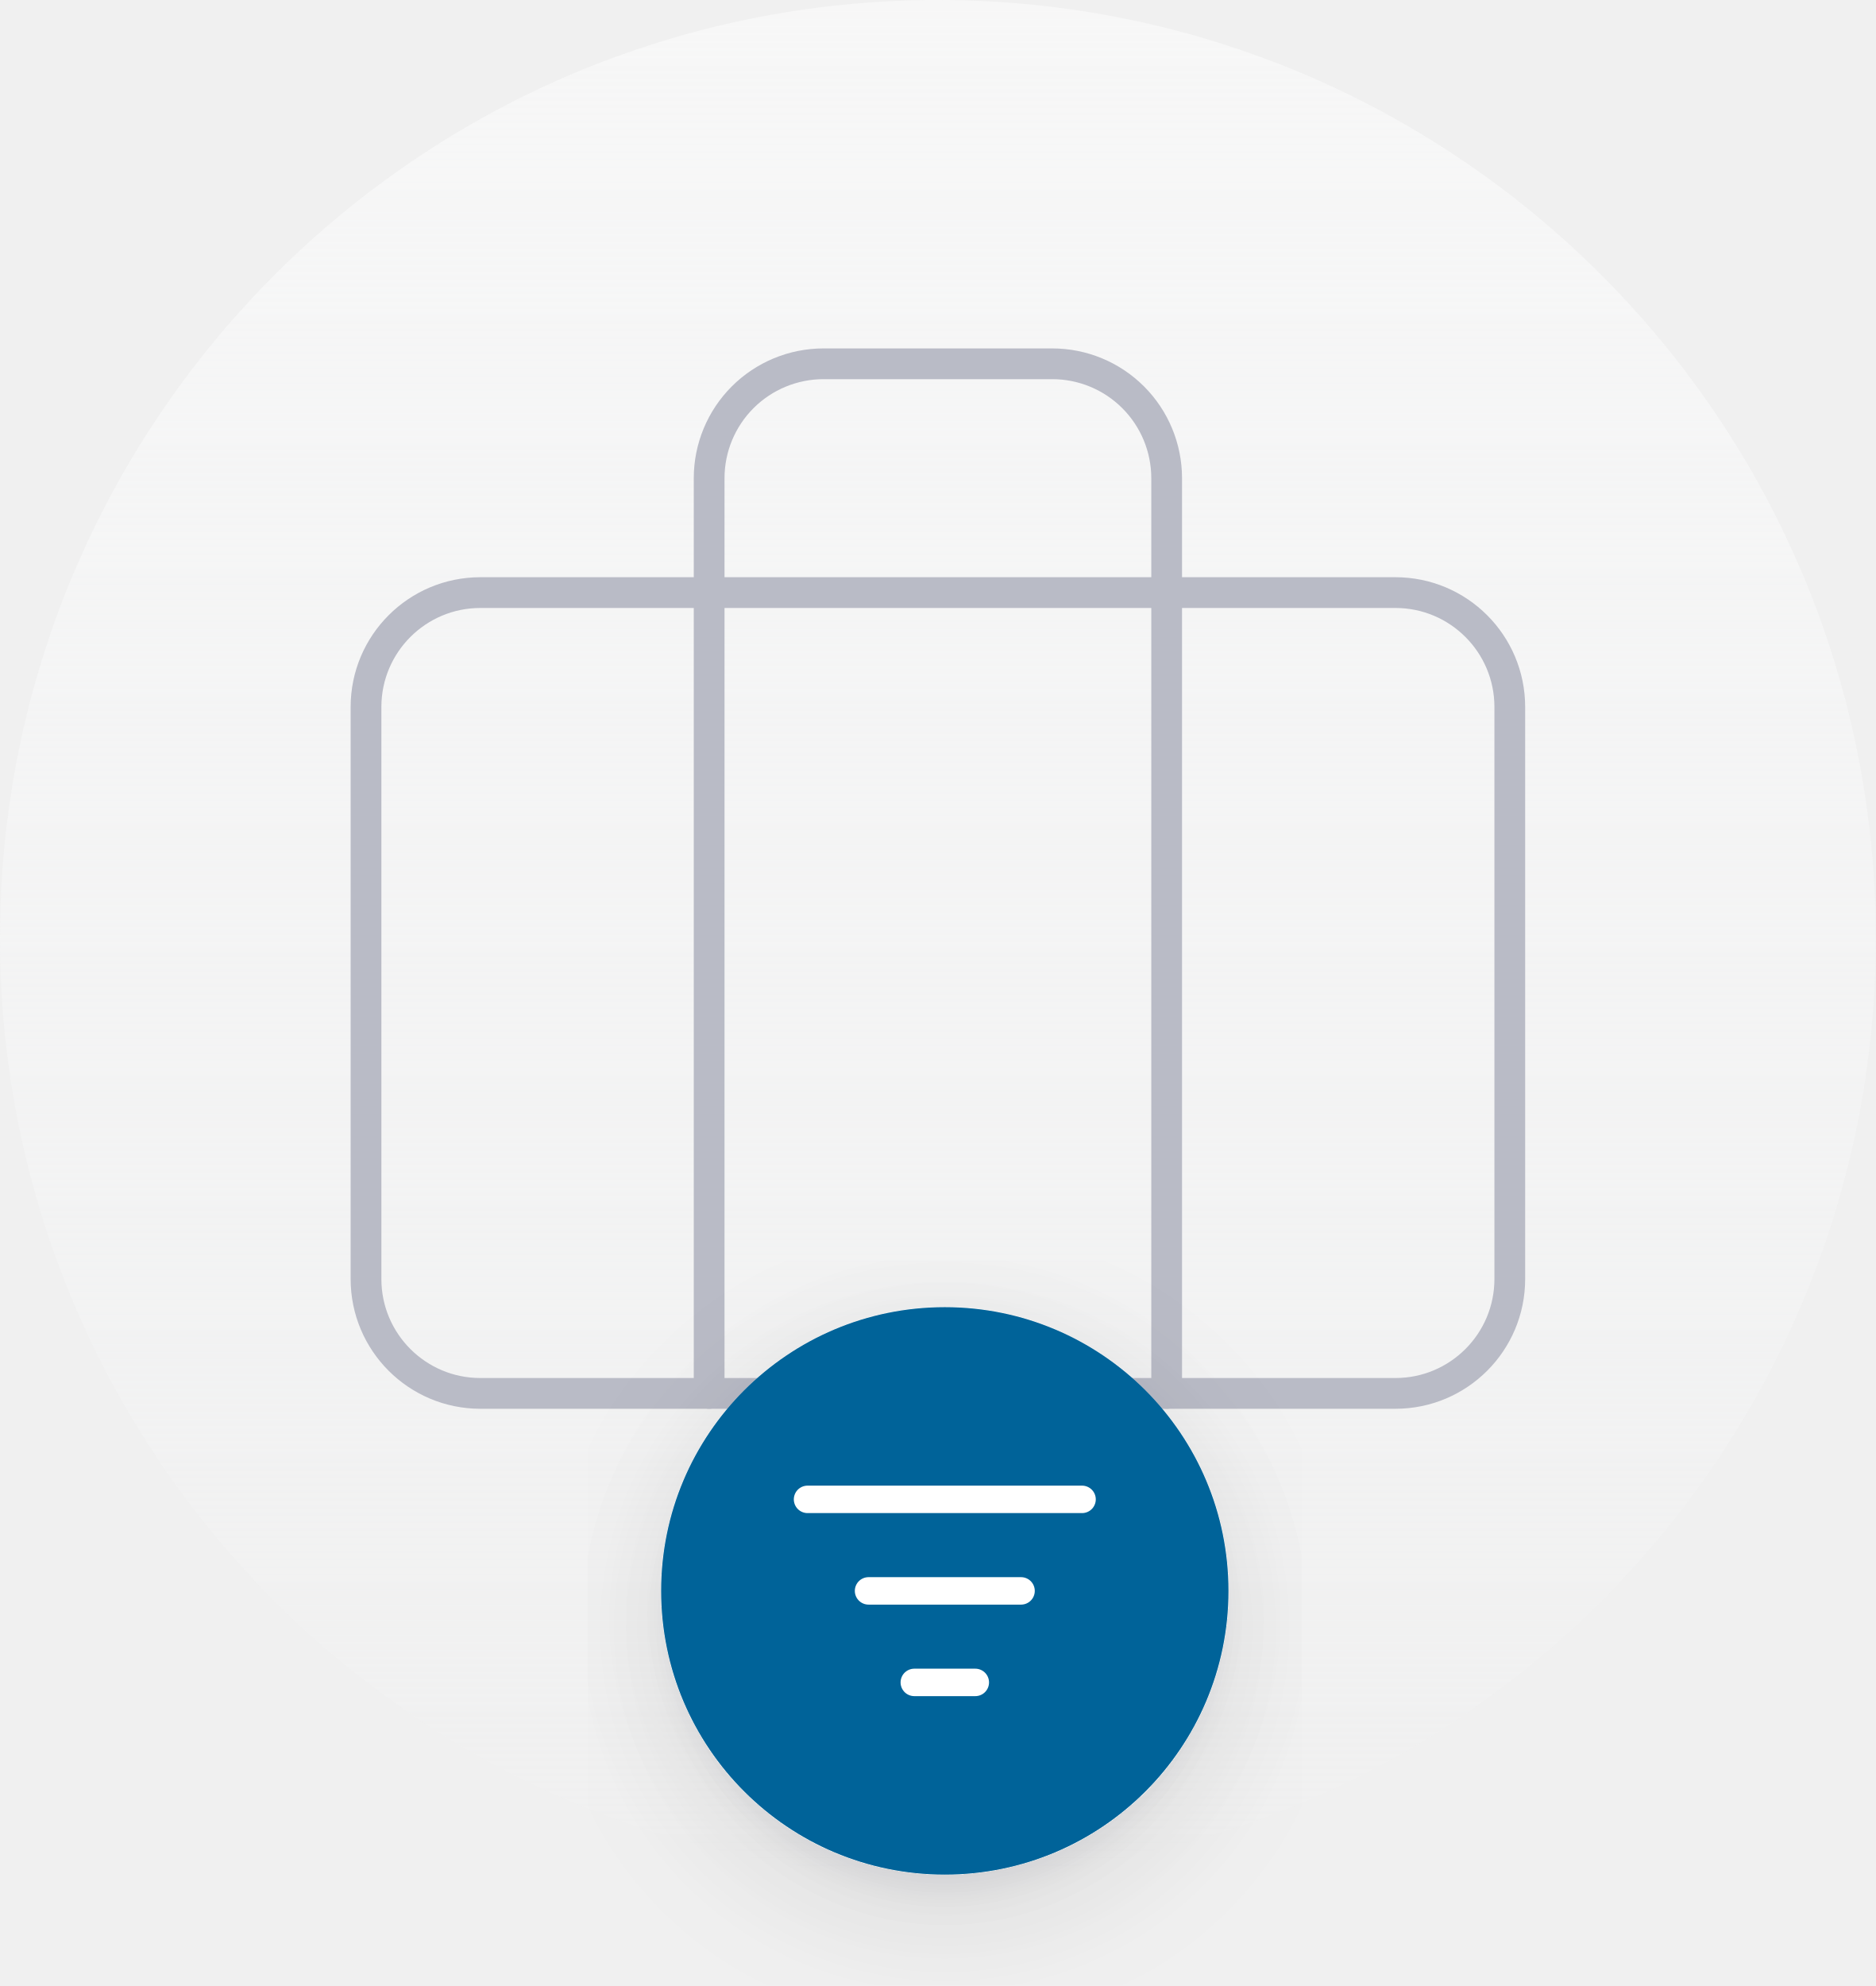
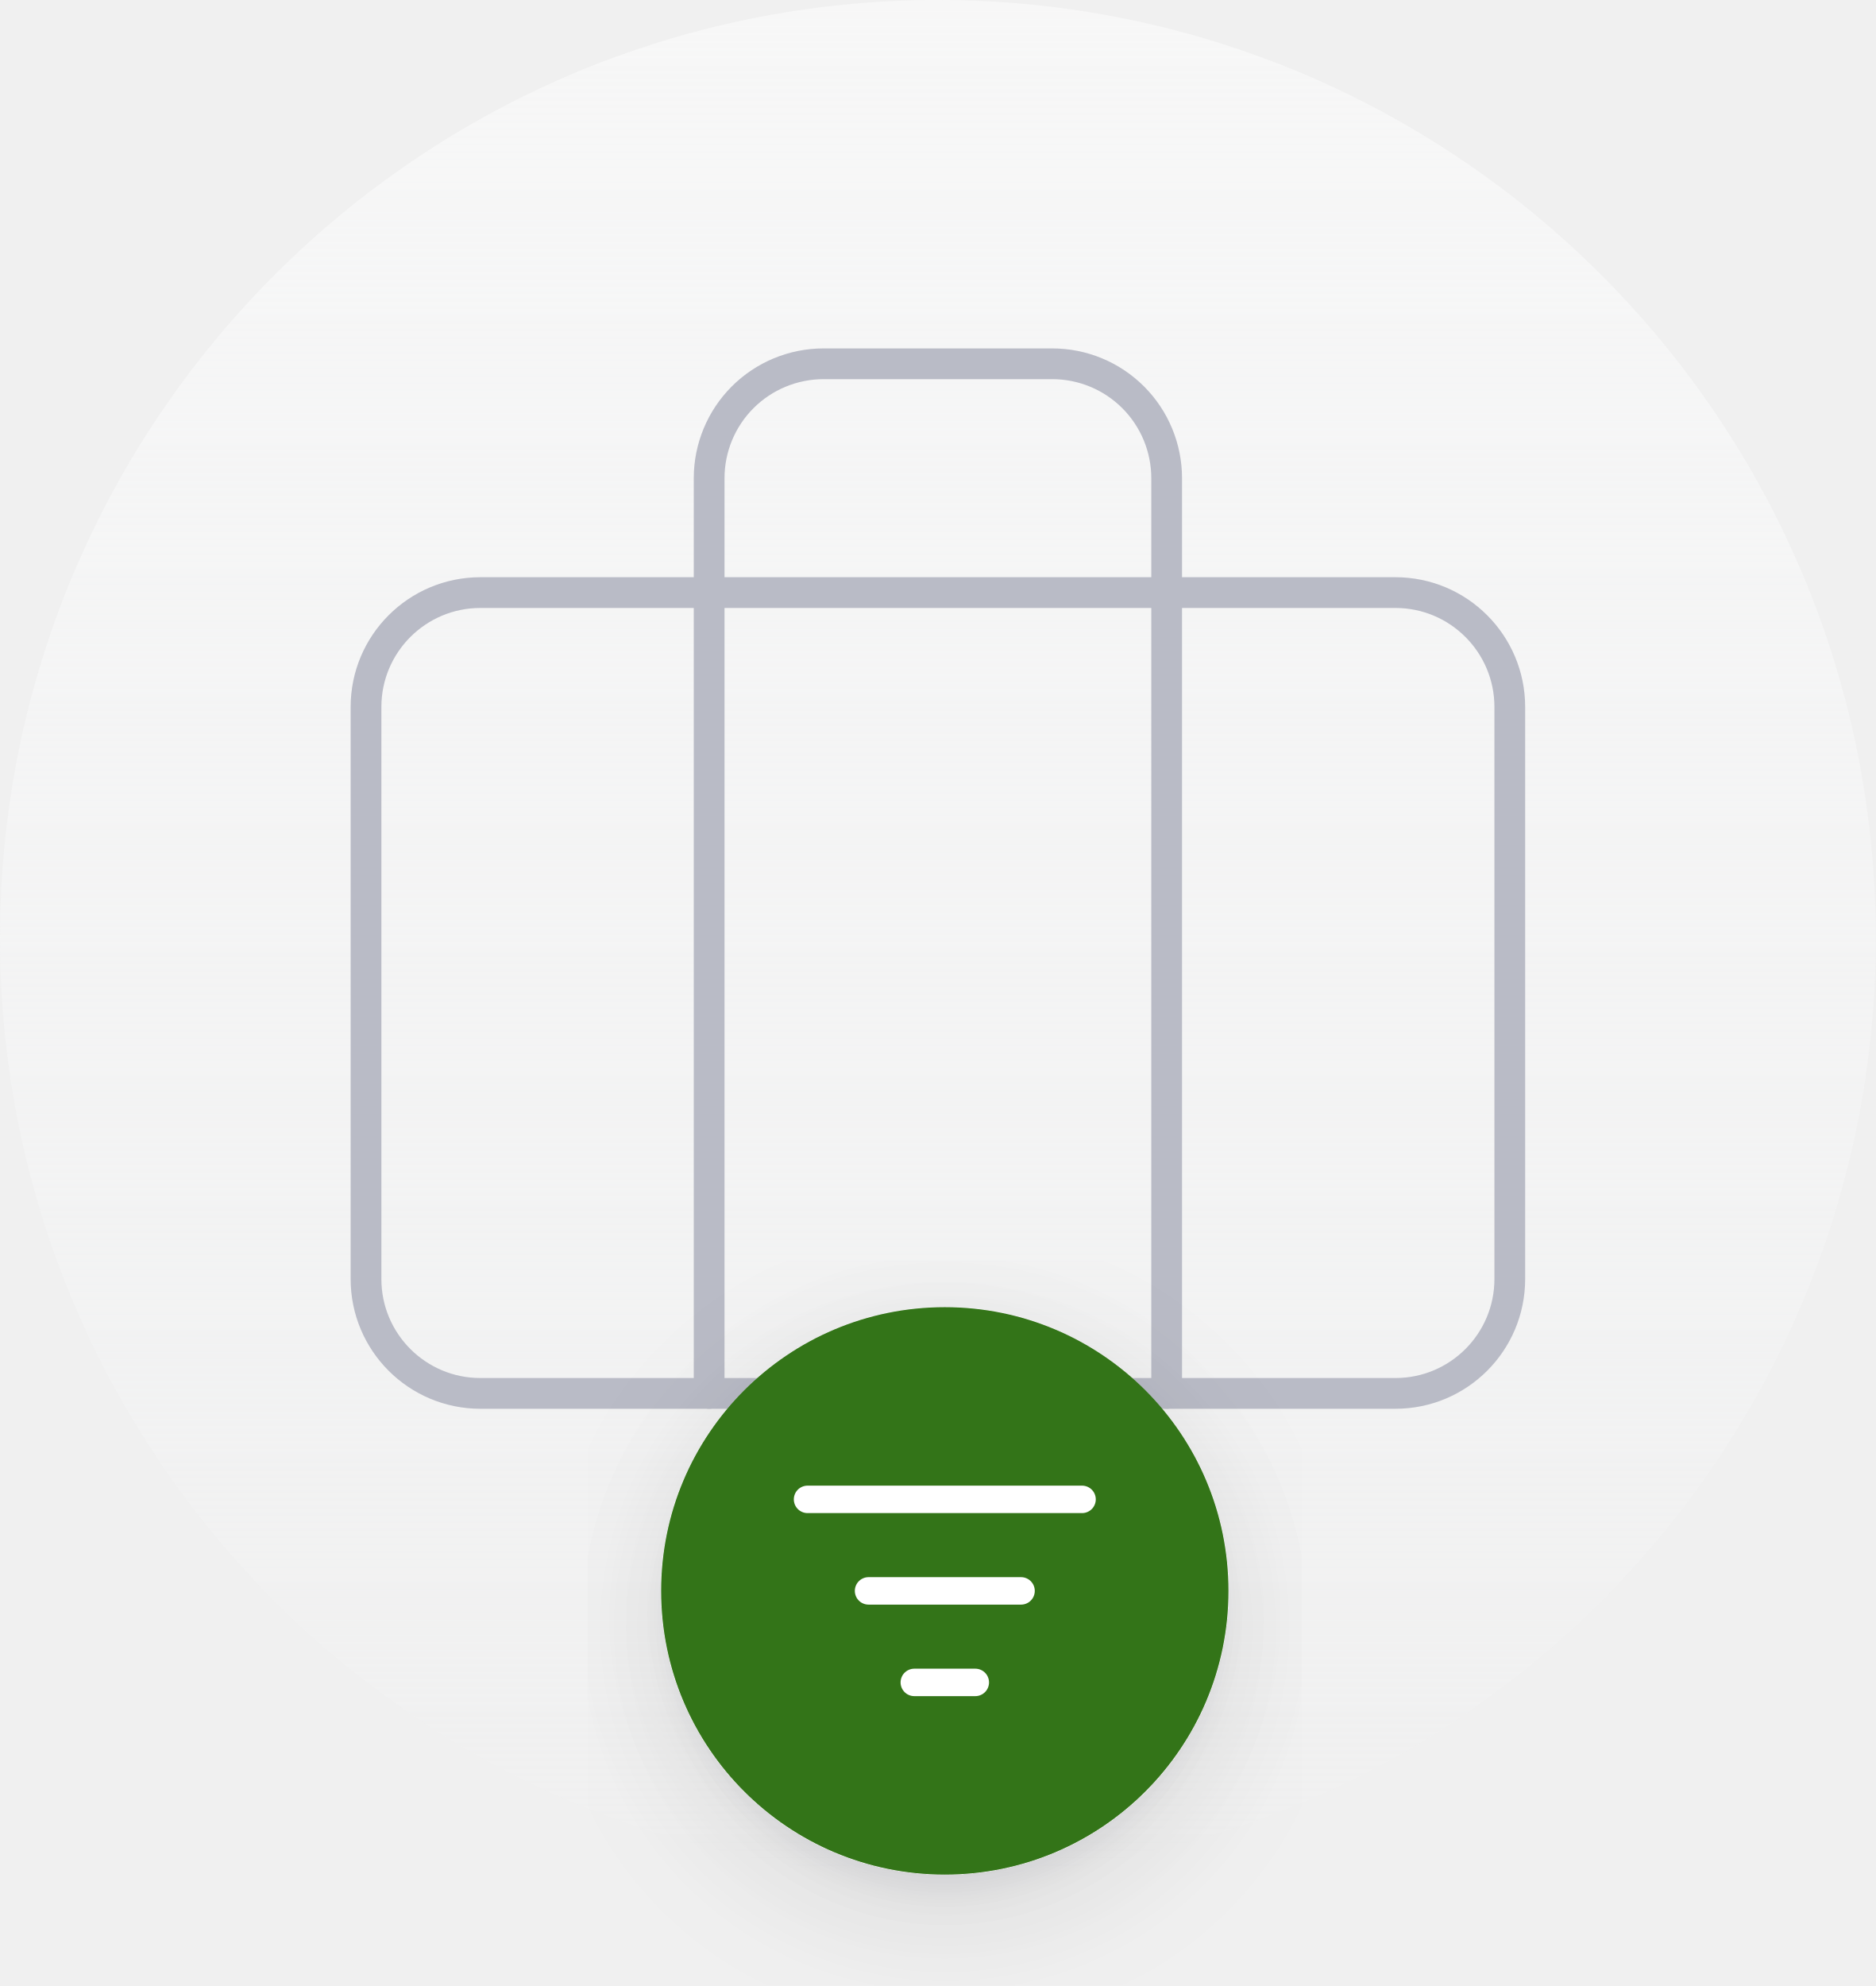
<svg xmlns="http://www.w3.org/2000/svg" width="205" height="217" viewBox="0 0 205 217" fill="none">
  <circle cx="102.5" cy="102.5" r="102.5" fill="url(#paint0_linear_940_236597)" />
  <path d="M152.5 64.75H52.5C45.596 64.75 40 70.346 40 77.25V139.75C40 146.654 45.596 152.25 52.5 152.25H152.5C159.404 152.25 165 146.654 165 139.75V77.25C165 70.346 159.404 64.75 152.5 64.75Z" stroke="#B9BBC6" stroke-width="3.36" stroke-linecap="round" stroke-linejoin="round" />
  <path d="M127.5 152.25V52.25C127.5 48.935 126.183 45.755 123.839 43.411C121.495 41.067 118.315 39.75 115 39.75H90C86.685 39.75 83.505 41.067 81.161 43.411C78.817 45.755 77.5 48.935 77.5 52.25V152.25" stroke="#B9BBC6" stroke-width="3.36" stroke-linecap="round" stroke-linejoin="round" />
  <g filter="url(#filter0_ddd_940_236597)">
-     <circle cx="103.254" cy="173.828" r="31" fill="#006399" />
+     <circle cx="103.254" cy="173.828" r="31" fill="#337418" />
    <path d="M88.254 163.828H118.254" stroke="white" stroke-width="3" stroke-linecap="round" stroke-linejoin="round" />
    <path d="M94.921 173.828H111.587" stroke="white" stroke-width="3" stroke-linecap="round" stroke-linejoin="round" />
    <path d="M99.921 183.828H106.587" stroke="white" stroke-width="3" stroke-linecap="round" stroke-linejoin="round" />
  </g>
  <defs>
    <filter id="filter0_ddd_940_236597" x="64.254" y="137.828" width="78" height="79" filterUnits="userSpaceOnUse" color-interpolation-filters="sRGB">
      <feFlood flood-opacity="0" result="BackgroundImageFix" />
      <feColorMatrix in="SourceAlpha" type="matrix" values="0 0 0 0 0 0 0 0 0 0 0 0 0 0 0 0 0 0 127 0" result="hardAlpha" />
      <feMorphology radius="2" operator="erode" in="SourceAlpha" result="effect1_dropShadow_940_236597" />
      <feOffset dy="2" />
      <feGaussianBlur stdDeviation="1.5" />
      <feComposite in2="hardAlpha" operator="out" />
      <feColorMatrix type="matrix" values="0 0 0 0 0 0 0 0 0 0 0 0 0 0 0.24 0 0 0 0.051 0" />
      <feBlend mode="normal" in2="BackgroundImageFix" result="effect1_dropShadow_940_236597" />
      <feColorMatrix in="SourceAlpha" type="matrix" values="0 0 0 0 0 0 0 0 0 0 0 0 0 0 0 0 0 0 127 0" result="hardAlpha" />
      <feMorphology radius="4" operator="erode" in="SourceAlpha" result="effect2_dropShadow_940_236597" />
      <feOffset dy="3" />
      <feGaussianBlur stdDeviation="6" />
      <feComposite in2="hardAlpha" operator="out" />
      <feColorMatrix type="matrix" values="0 0 0 0 0 0 0 0 0 0 0 0 0 0 0 0 0 0 0.055 0" />
      <feBlend mode="normal" in2="effect1_dropShadow_940_236597" result="effect2_dropShadow_940_236597" />
      <feColorMatrix in="SourceAlpha" type="matrix" values="0 0 0 0 0 0 0 0 0 0 0 0 0 0 0 0 0 0 127 0" result="hardAlpha" />
      <feMorphology radius="8" operator="erode" in="SourceAlpha" result="effect3_dropShadow_940_236597" />
      <feOffset dy="4" />
      <feGaussianBlur stdDeviation="8" />
      <feComposite in2="hardAlpha" operator="out" />
      <feColorMatrix type="matrix" values="0 0 0 0 0 0 0 0 0 0 0 0 0 0 0 0 0 0 0.078 0" />
      <feBlend mode="normal" in2="effect2_dropShadow_940_236597" result="effect3_dropShadow_940_236597" />
      <feBlend mode="normal" in="SourceGraphic" in2="effect3_dropShadow_940_236597" result="shape" />
    </filter>
    <linearGradient id="paint0_linear_940_236597" x1="102.5" y1="0" x2="102.5" y2="207.52" gradientUnits="userSpaceOnUse">
      <stop stop-color="#F7F7F7" />
      <stop offset="1" stop-color="#F8F9FA" stop-opacity="0" />
    </linearGradient>
  </defs>
</svg>
